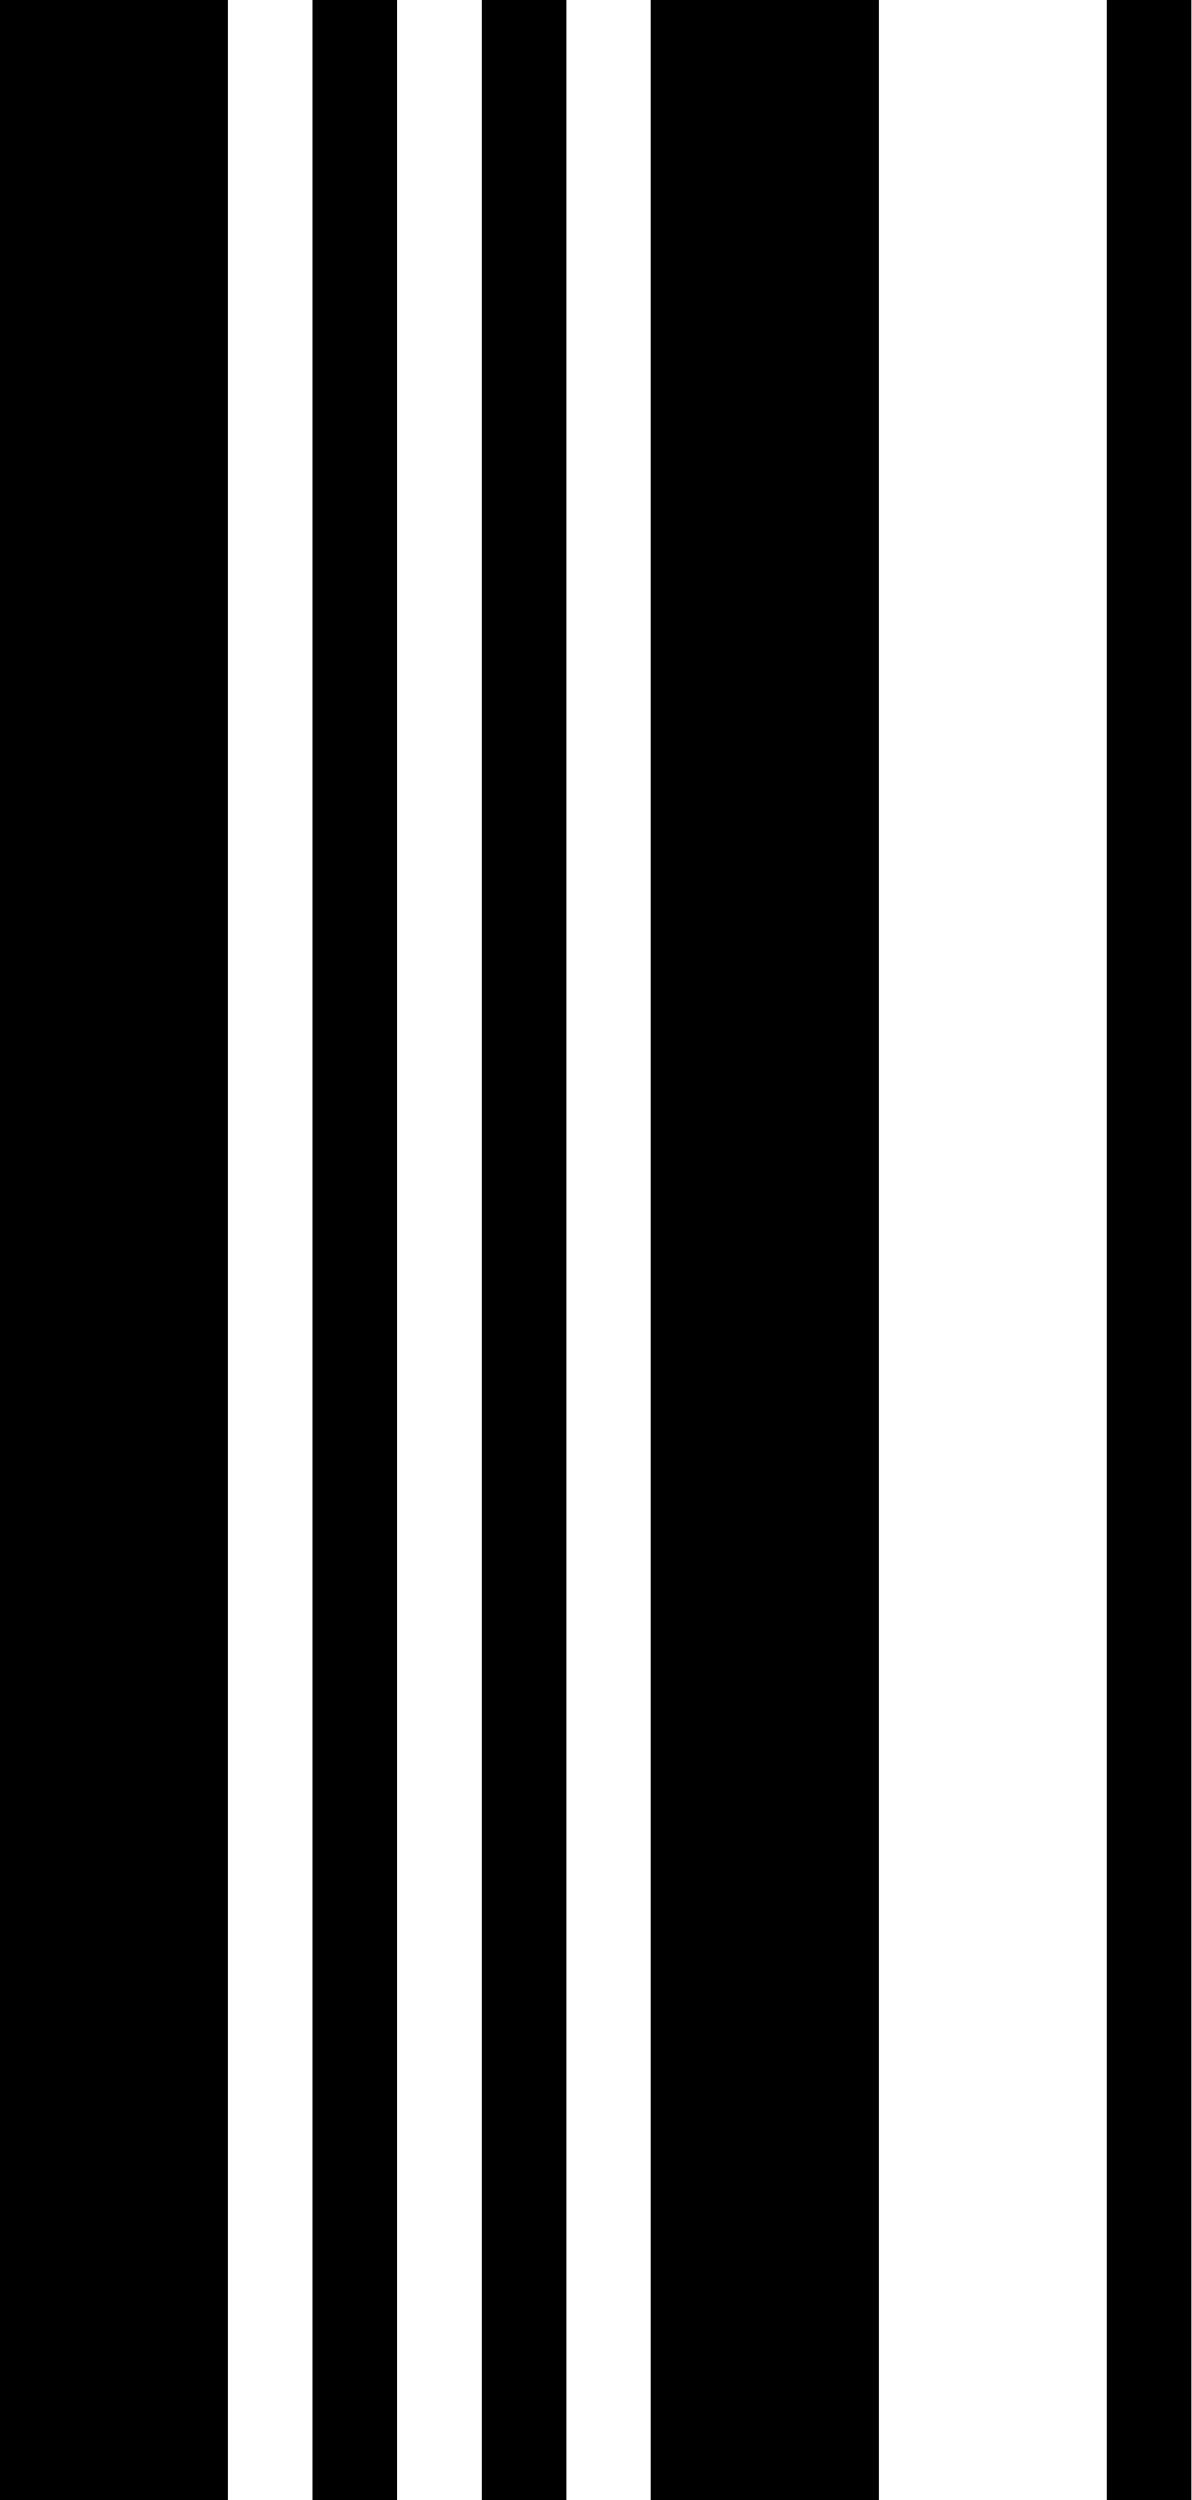
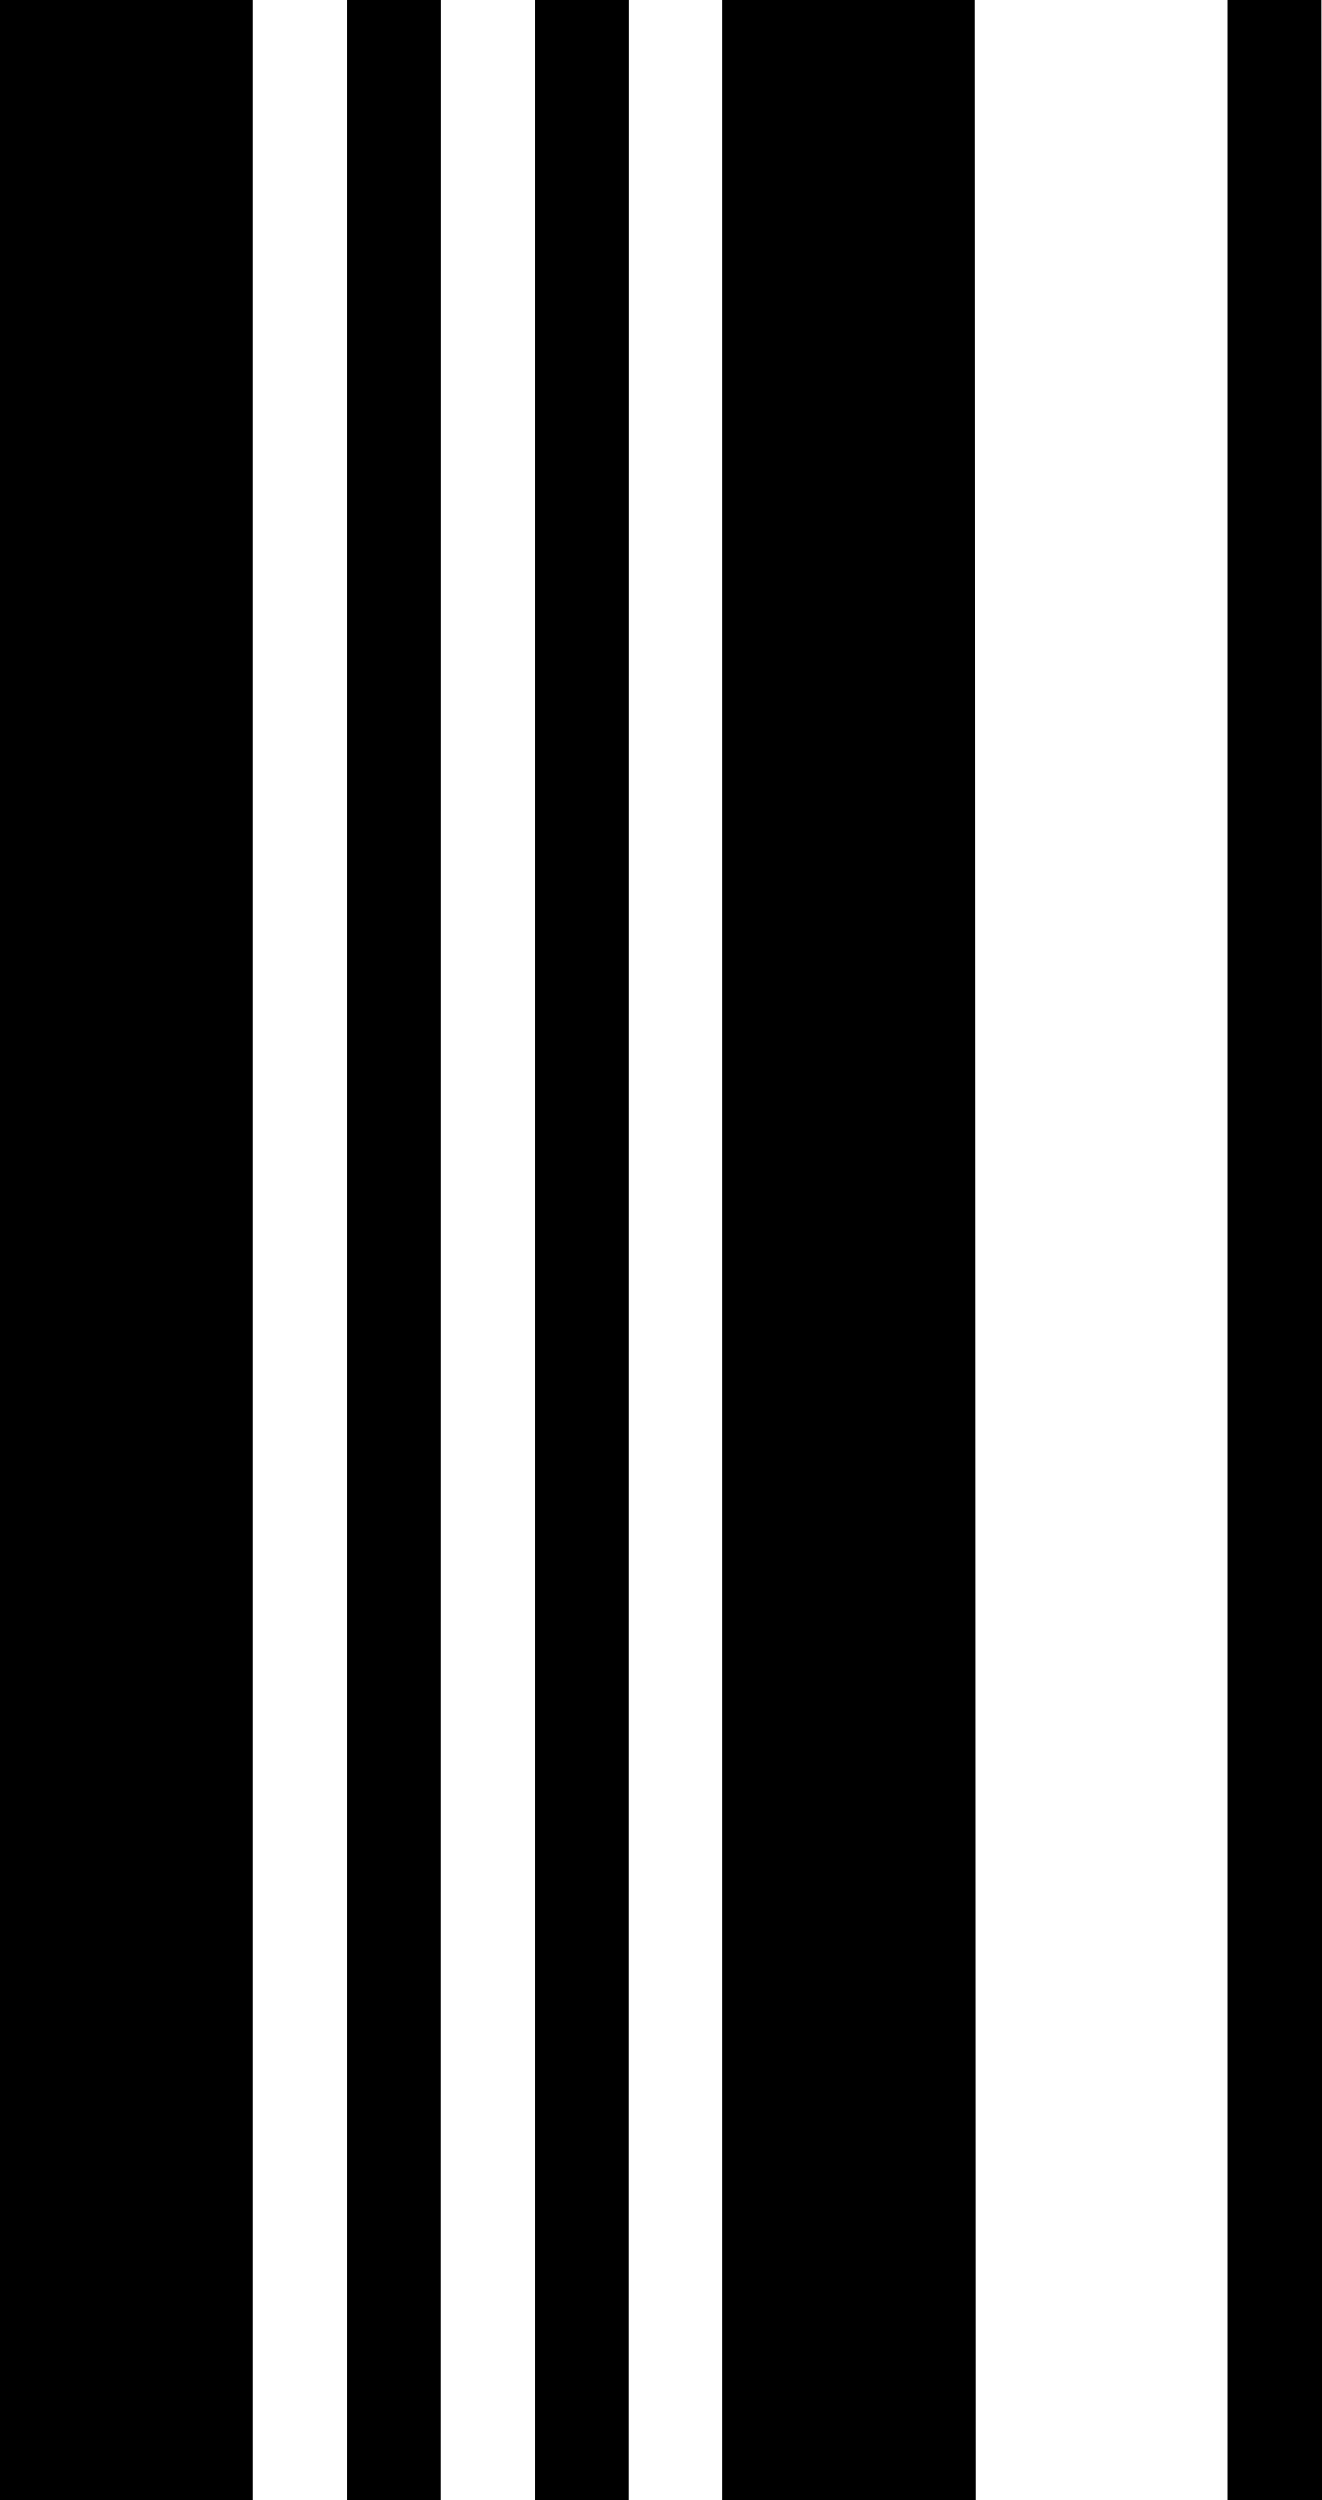
- <svg xmlns="http://www.w3.org/2000/svg" viewBox="0 0 82.39 172.89">
+ <svg xmlns="http://www.w3.org/2000/svg" viewBox="0 0 91.38 172.89">
  <g id="Layer_2" data-name="Layer 2">
    <g id="Layer_1-2" data-name="Layer 1">
-       <path id="R" d="M15.76,172.89H0V0H15.76Zm11.7,0H21.61V0h5.85Zm11.71,0H33.32V0h5.85Zm21.61,0H45V0H60.78Zm21.61,0H76.54V0h5.85Z" />
+       <path id="R" d="M17.48,172.89H0V0H17.48Zm13,0H24V0h6.49Zm13,0H37V0h6.49Zm24,0H49.94V0H67.41Zm24,0H84.89V0h6.49Z" />
    </g>
  </g>
</svg>
